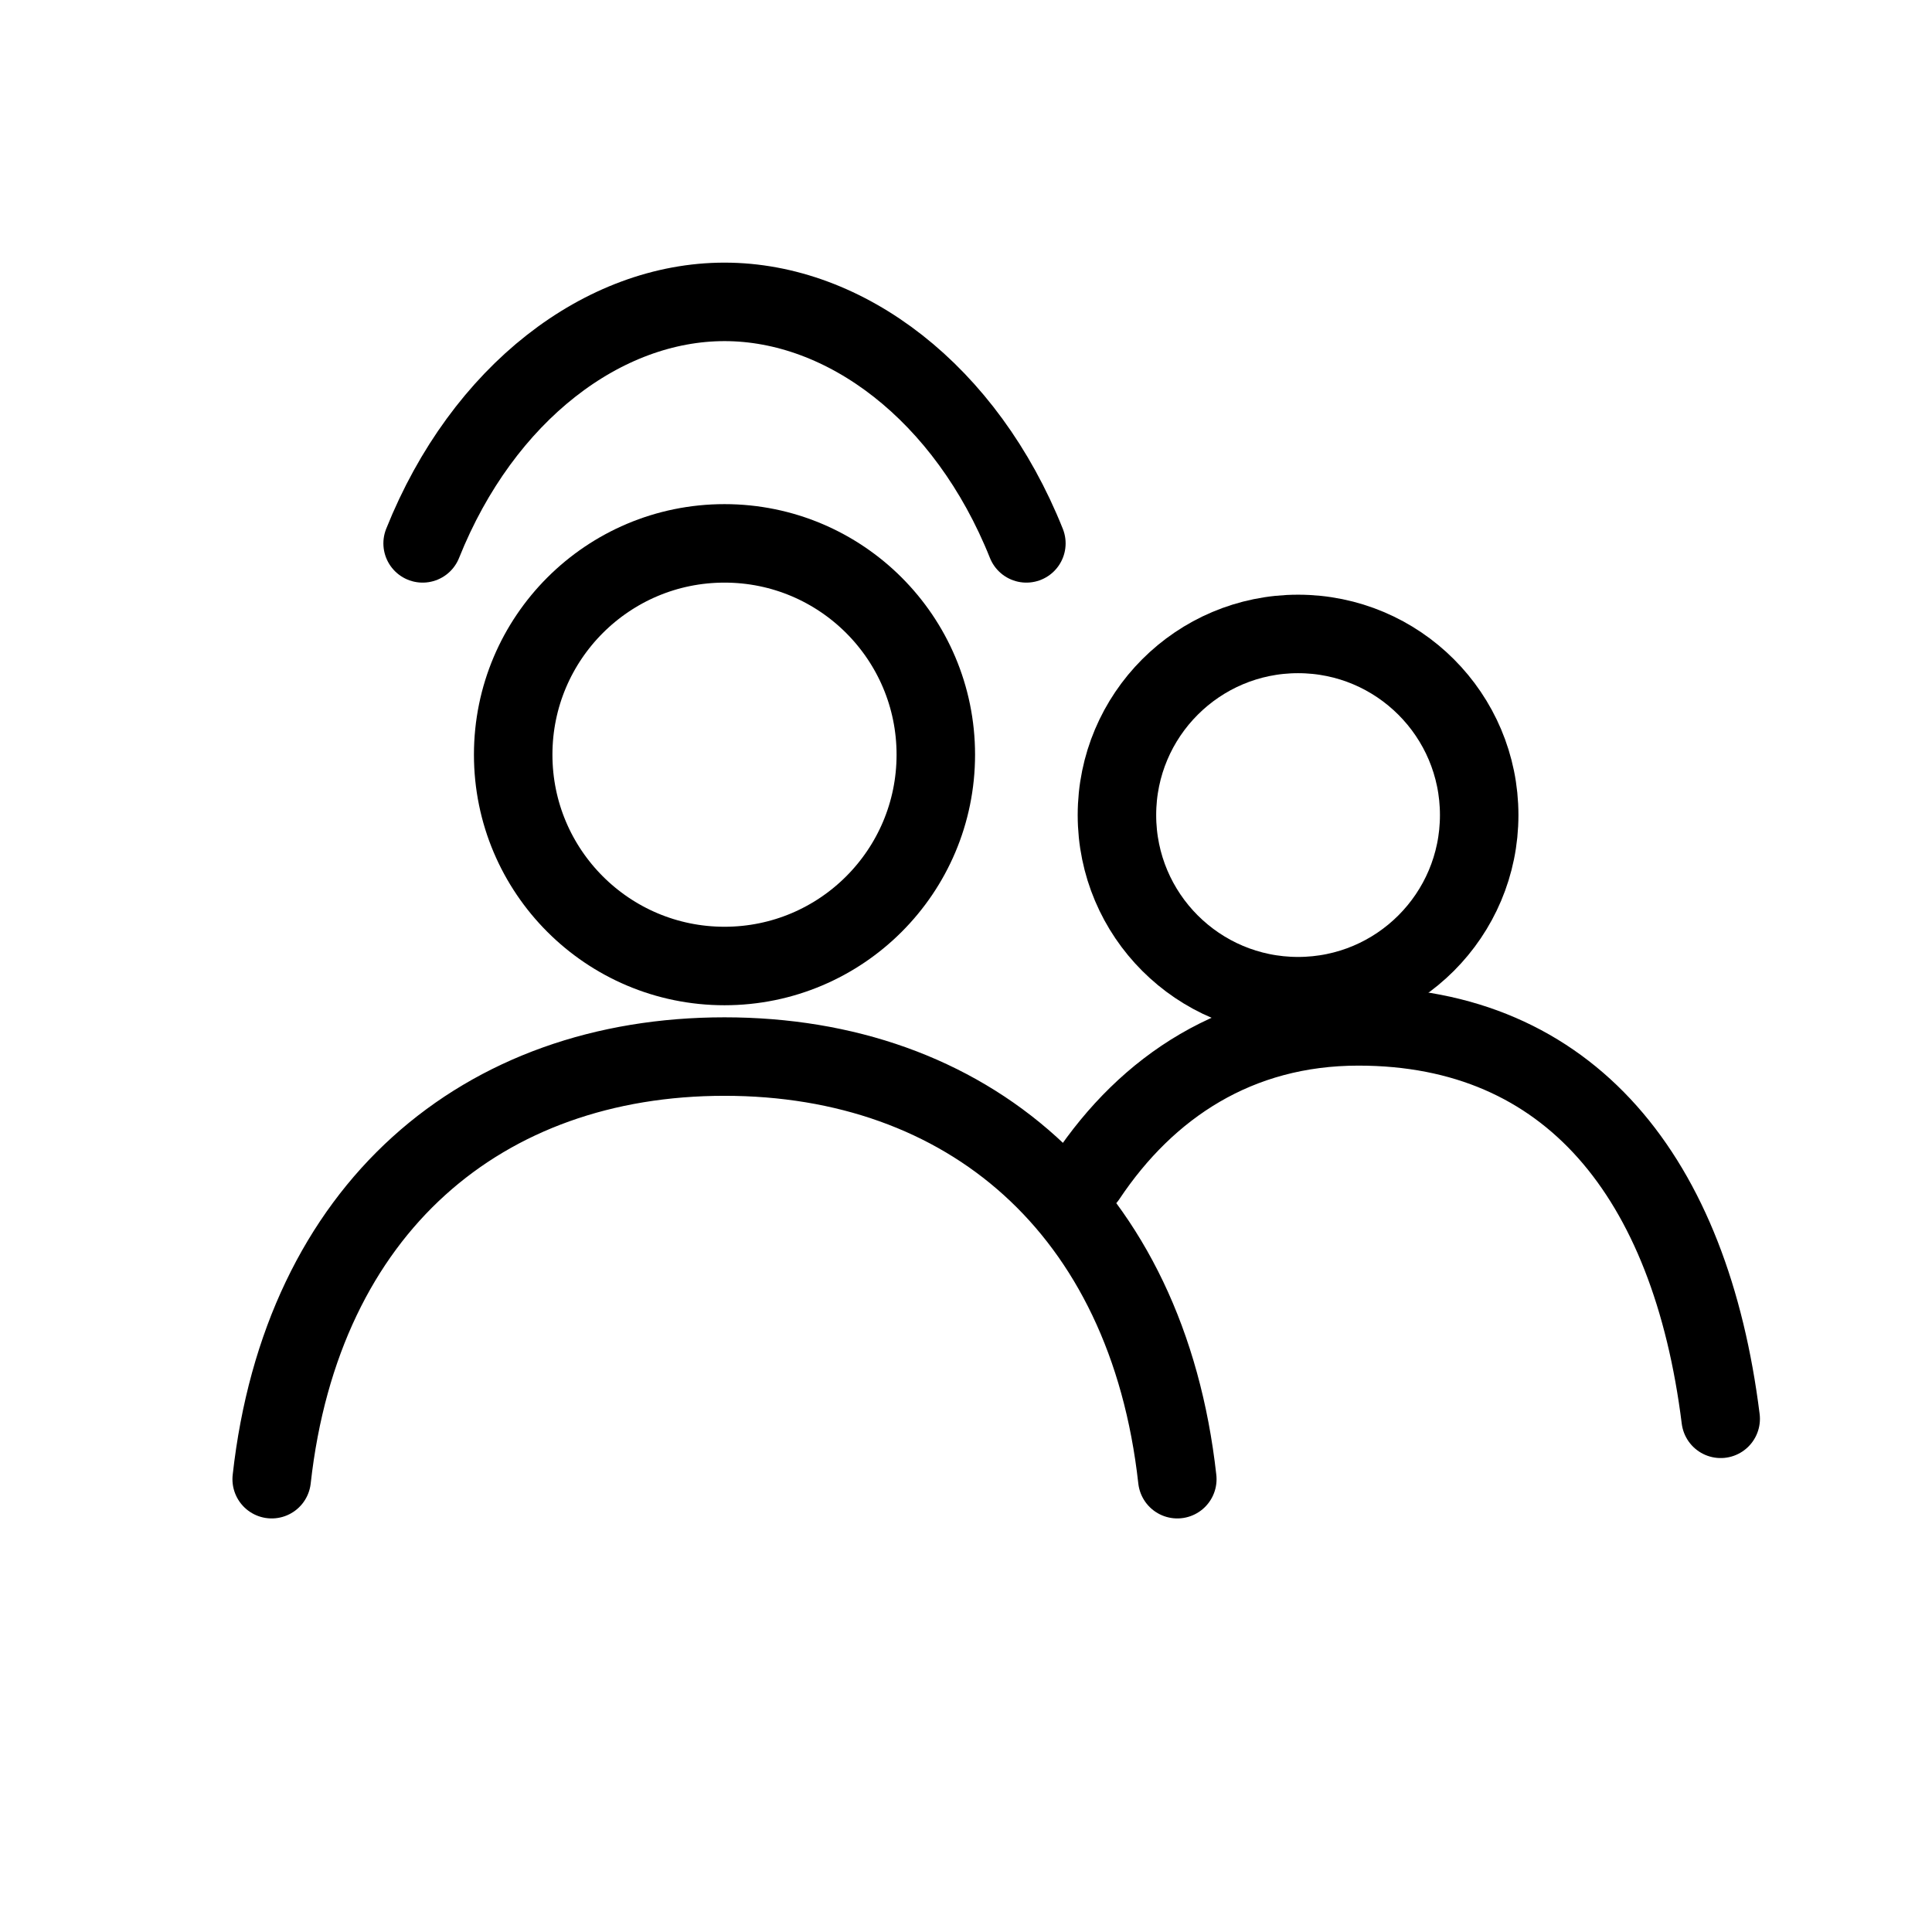
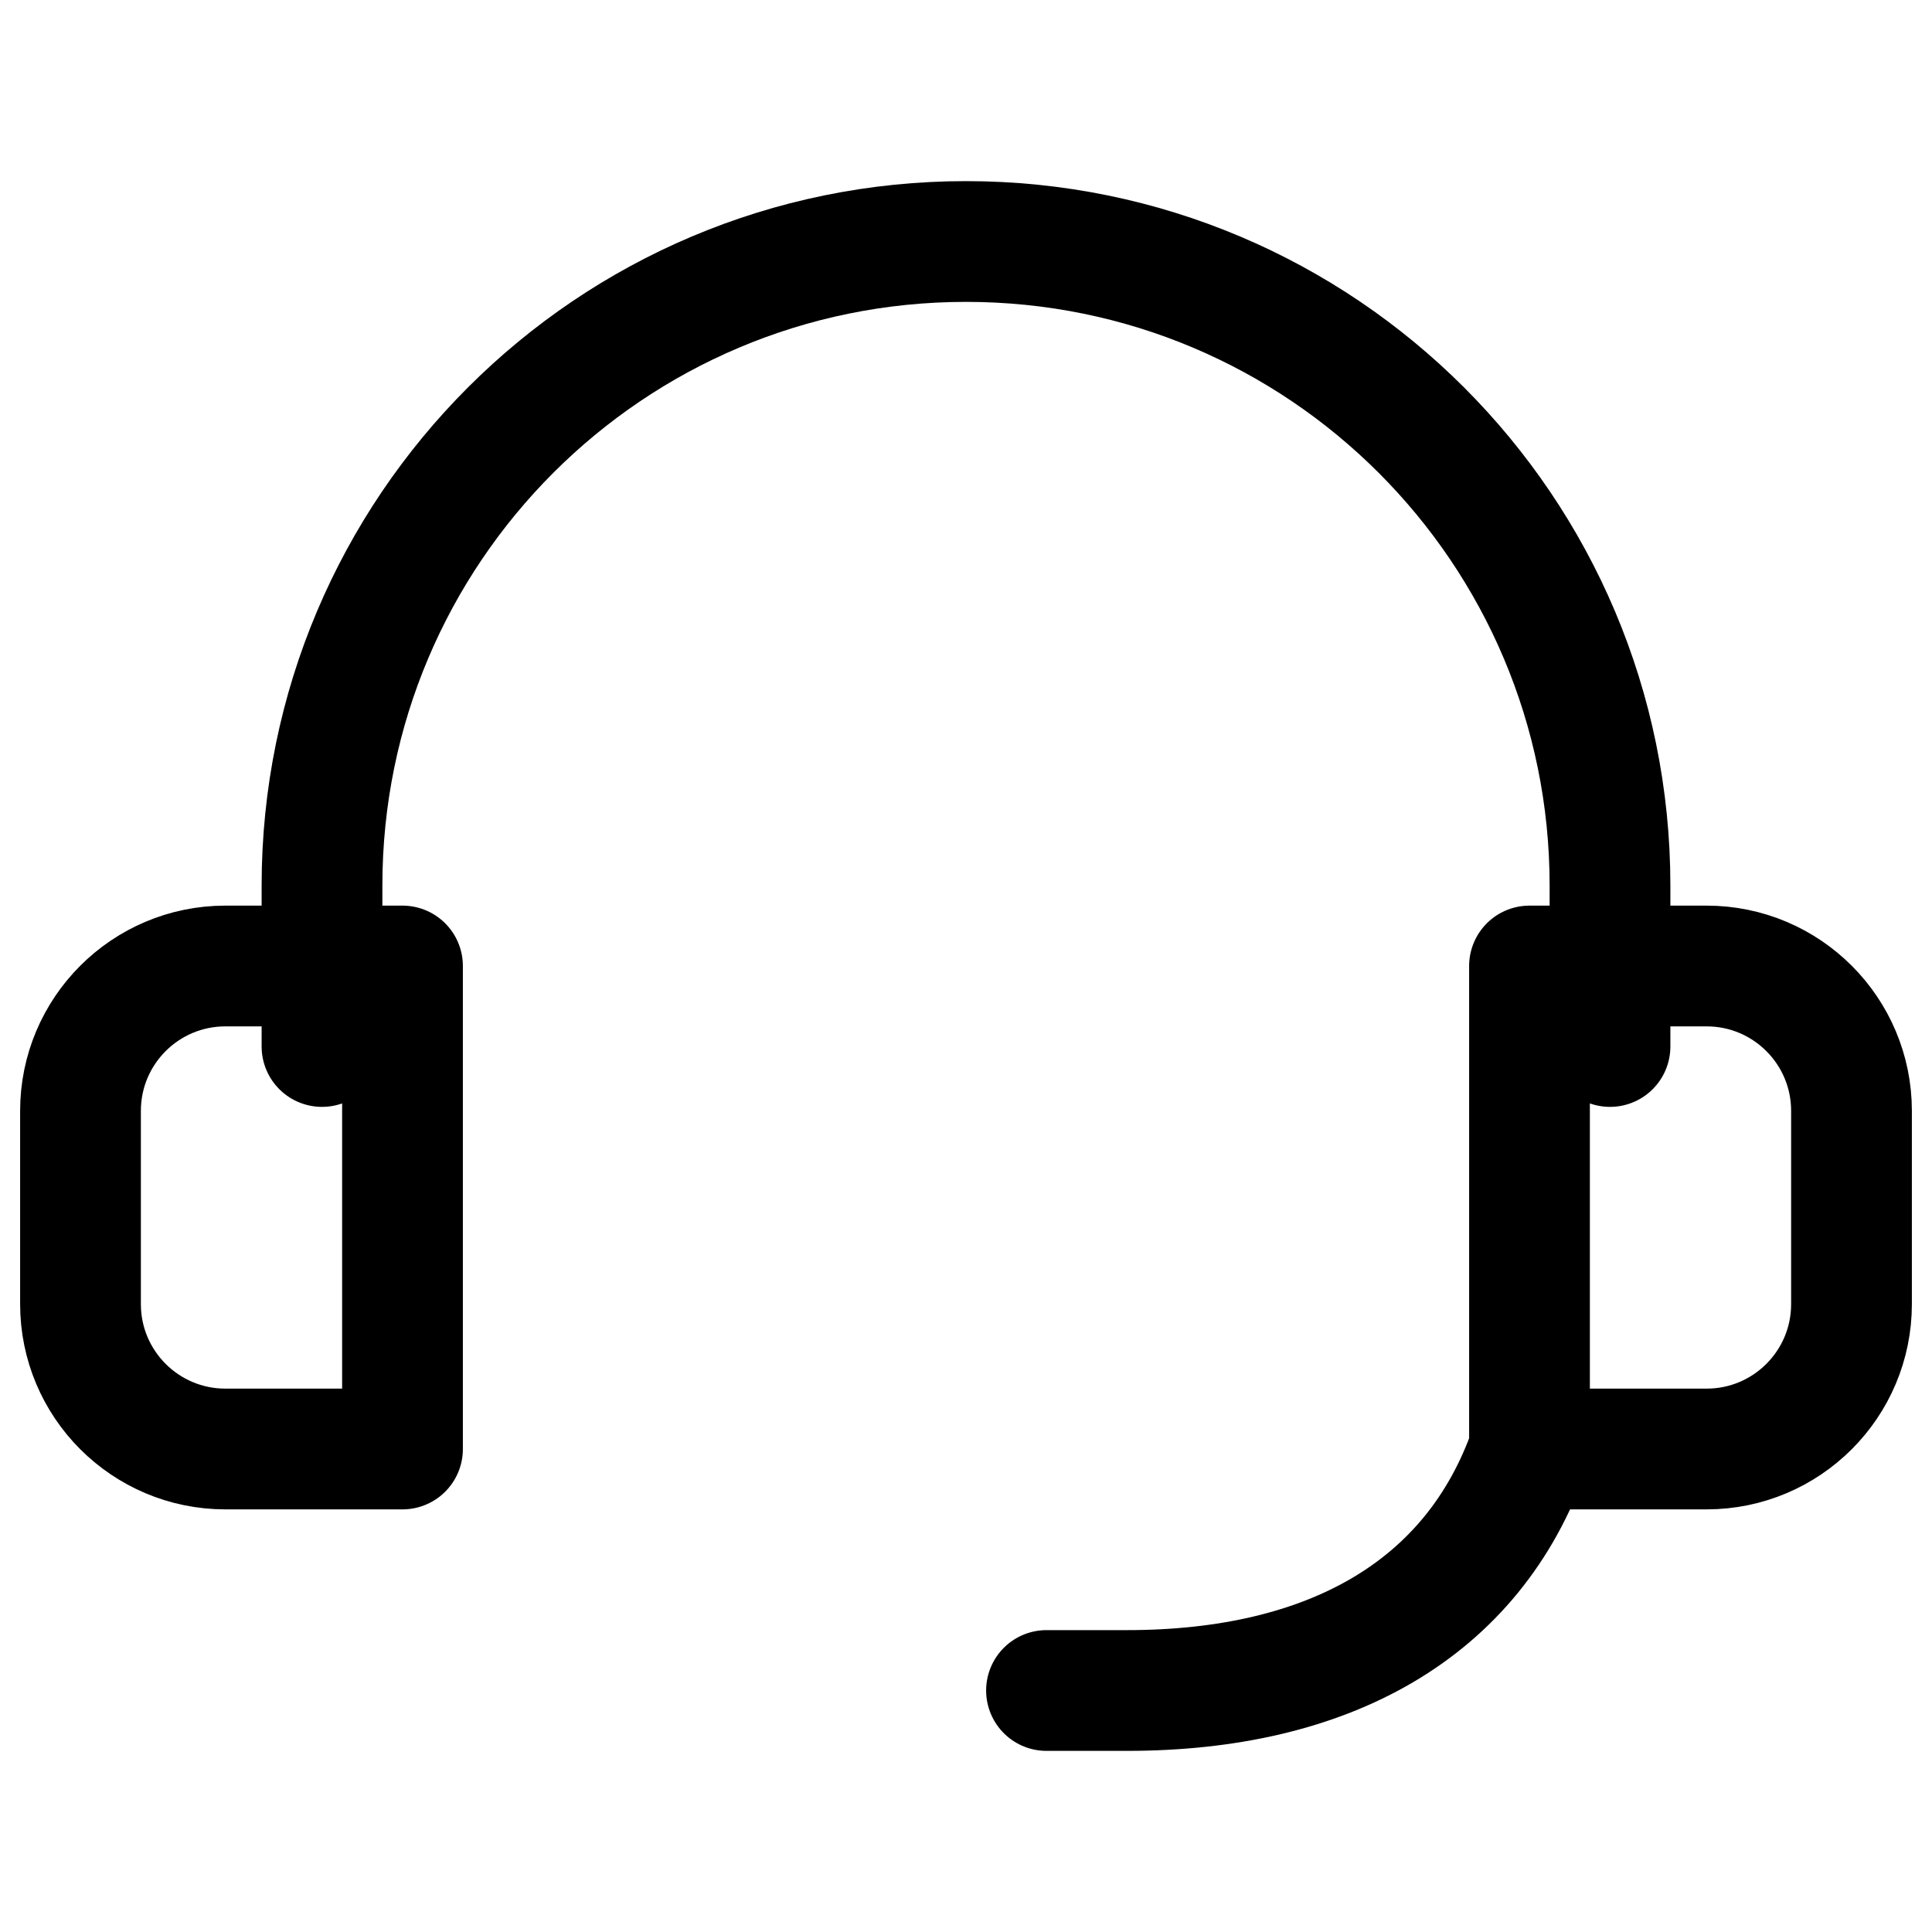
- <svg xmlns="http://www.w3.org/2000/svg" viewBox="0 0 64 64" fill="none" stroke="currentColor" stroke-width="2.6" stroke-linecap="round" stroke-linejoin="round">
-   <circle cx="24" cy="25" r="7" />
-   <circle cx="43" cy="27" r="6" />
-   <path d="M9 49c1-9 7-14 15-14s14 5 15 14M36 39c2-3 5-5 9-5 7 0 11 5 12 13" />
-   <path d="M14 18c2-5 6-8 10-8s8 3 10 8" />
+ <svg xmlns="http://www.w3.org/2000/svg" viewBox="0 0 24 24" fill="none" stroke="currentColor" stroke-width="1.5" stroke-linecap="round" stroke-linejoin="round">
+   <path d="M4 13v-2a8 8 0 0 1 16 0v2M4 12H2.8A1.8 1.8 0 0 0 1 13.8v2.4A1.8 1.8 0 0 0 2.8 18H5v-6H4ZM20 12h1.2a1.8 1.8 0 0 1 1.8 1.8v2.4a1.8 1.8 0 0 1-1.8 1.8H19v-6h1ZM19 18c-.7 2-2.5 3-5 3h-1" />
</svg>
